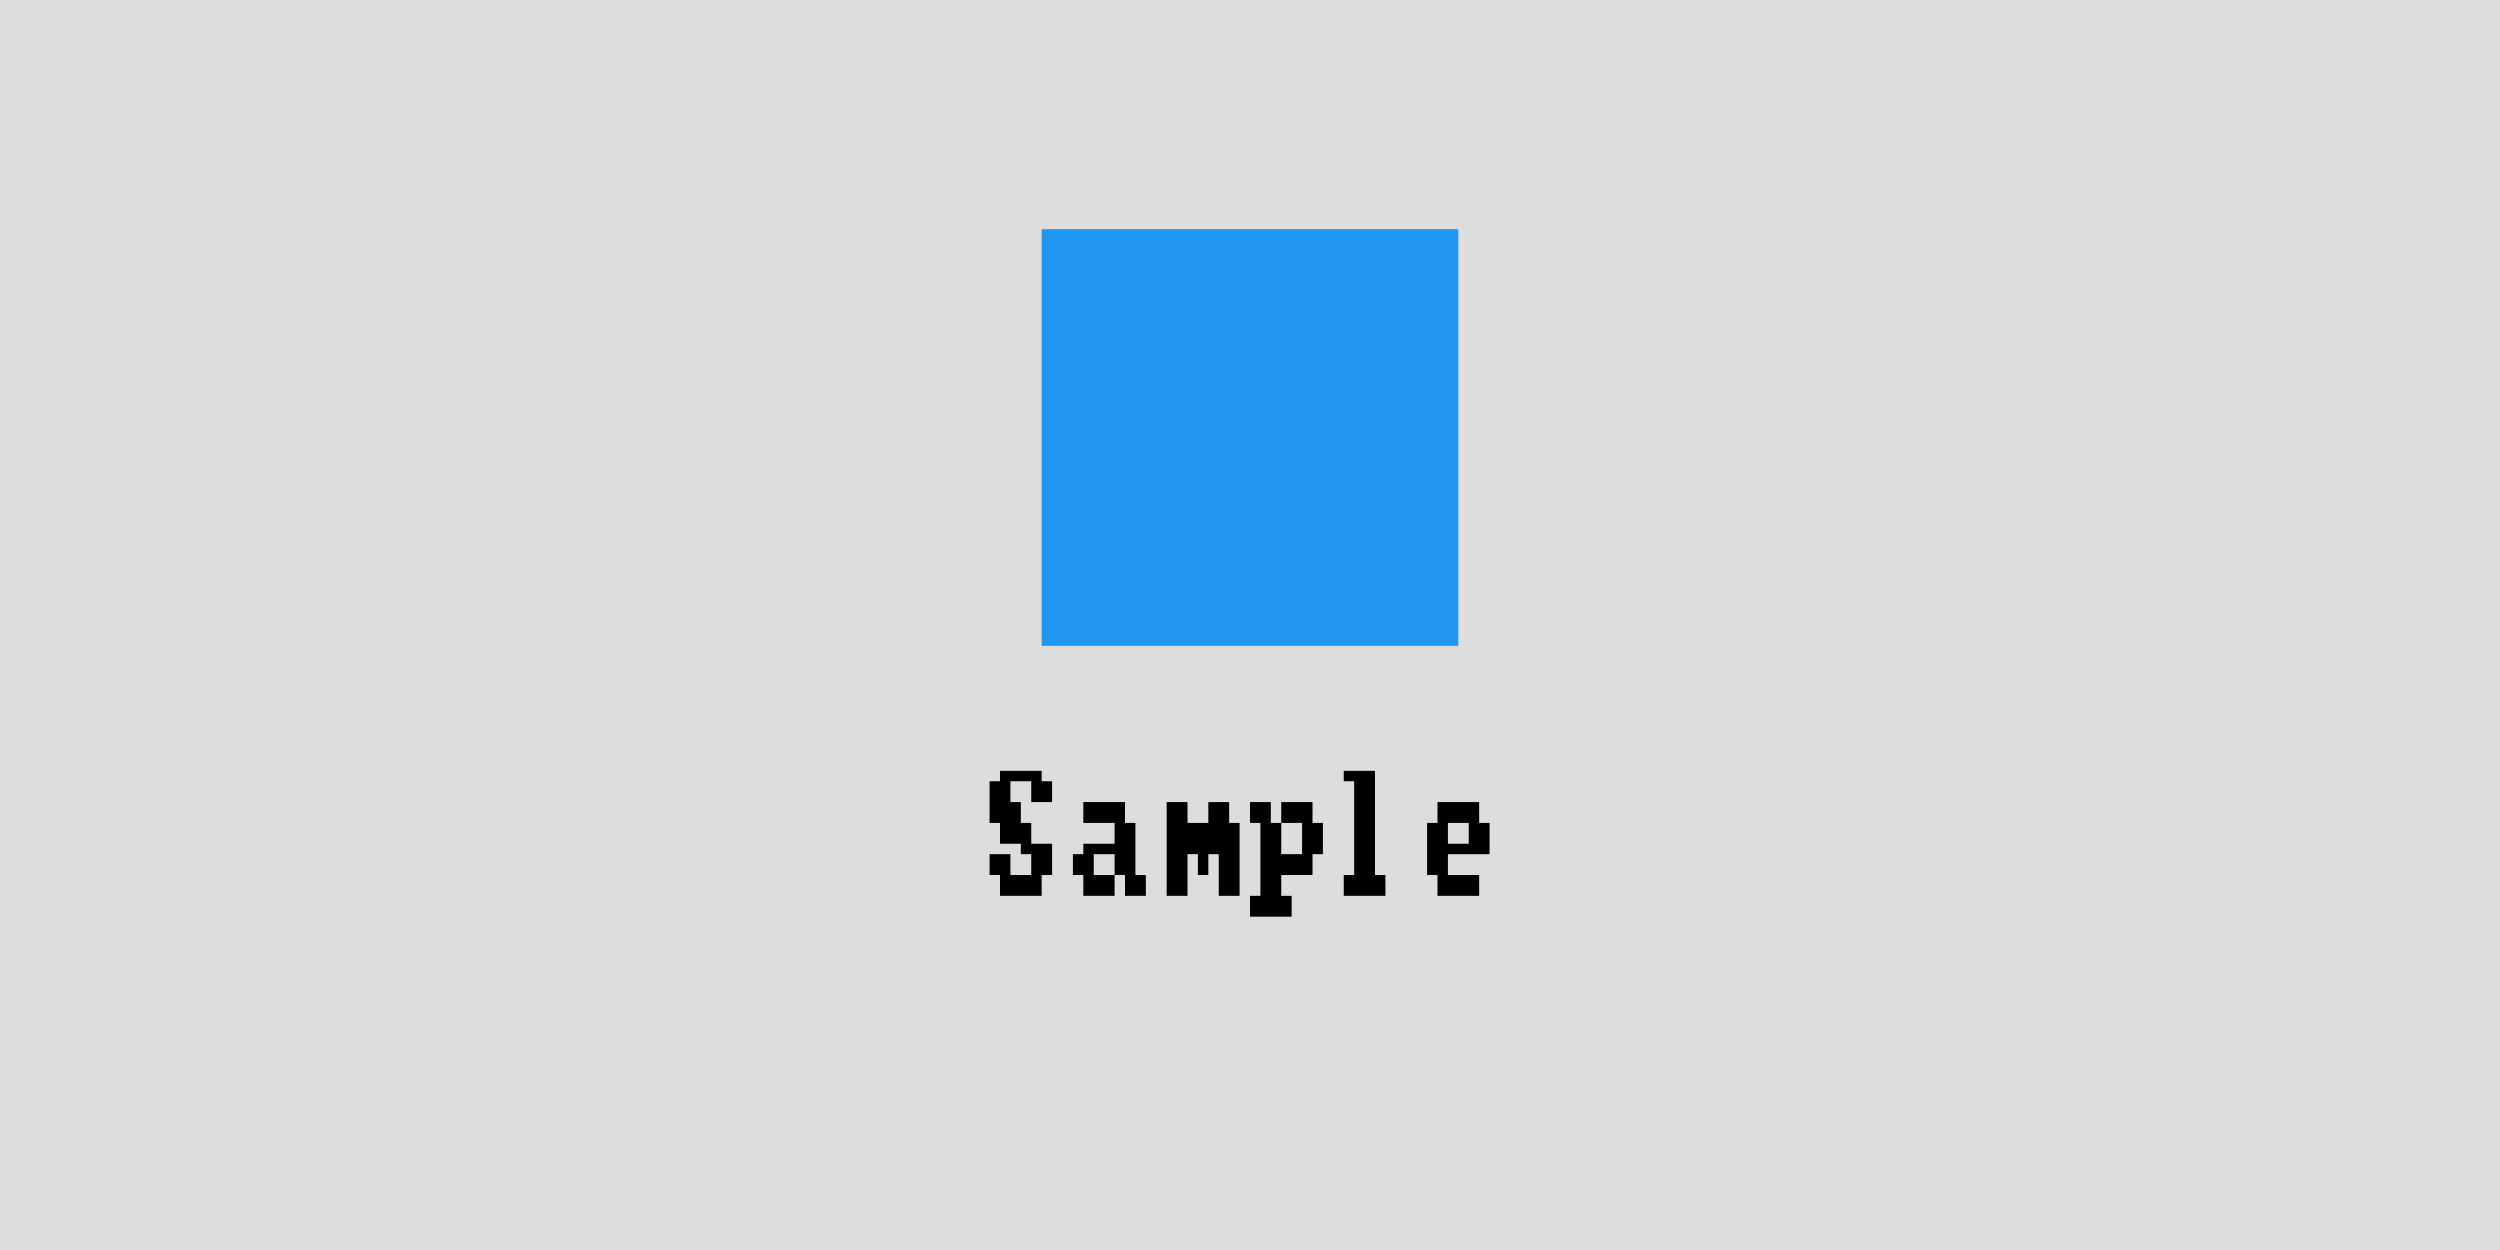
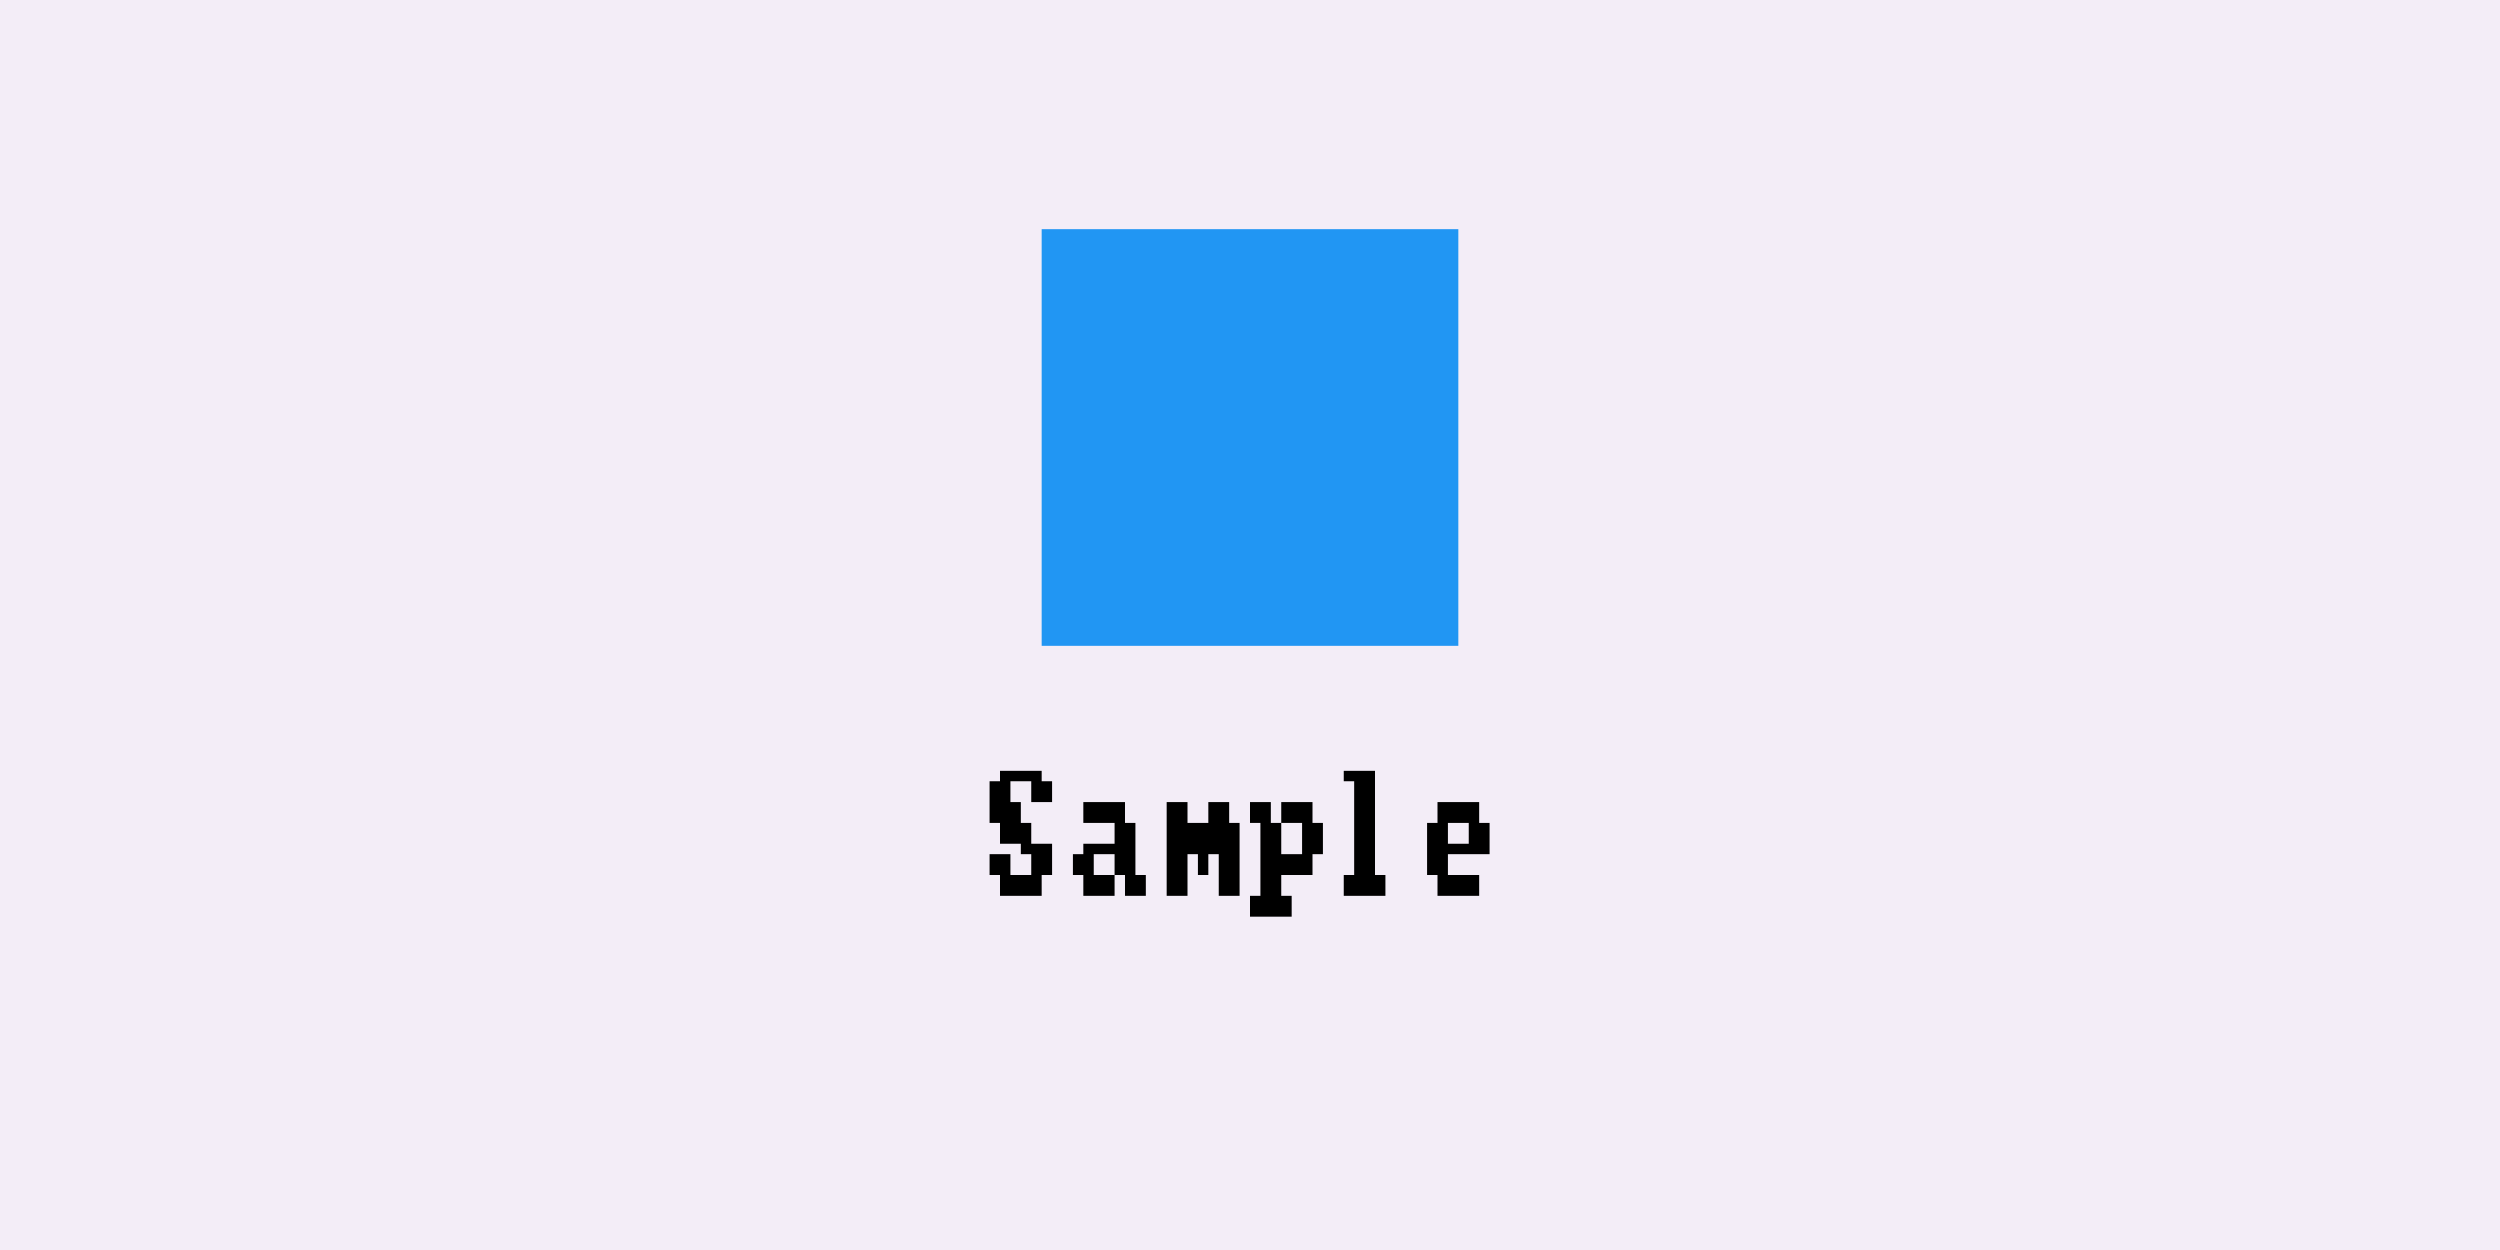
<svg xmlns="http://www.w3.org/2000/svg" width="240" height="120" viewBox="0 0 240 120">
  <rect x="0" y="0" width="240" height="120" fill="rgba(240,240,240,1.00)" />
-   <rect x="0" y="0" width="240" height="120" fill="rgba(221,221,221,1.00)" />
+   <rect x="0" y="0" width="240" height="120" fill="rgba(243,237,247,1.00)" />
  <rect x="100" y="22" width="40" height="40" fill="rgba(33,150,243,1.00)" />
  <path d="M96 74h1v1h-1zM97 74h1v1h-1zM98 74h1v1h-1zM99 74h1v1h-1zM95 75h1v2h-1zM96 75h1v2h-1zM99 75h1v2h-1zM100 75h1v2h-1zM95 77h1v2h-1zM96 77h1v2h-1zM97 77h1v2h-1zM96 79h1v2h-1zM97 79h1v2h-1zM98 79h1v2h-1zM98 81h1v1h-1zM99 81h1v1h-1zM100 81h1v1h-1zM95 82h1v2h-1zM96 82h1v2h-1zM99 82h1v2h-1zM100 82h1v2h-1zM96 84h1v2h-1zM97 84h1v2h-1zM98 84h1v2h-1zM99 84h1v2h-1zM104 77h1v2h-1zM105 77h1v2h-1zM106 77h1v2h-1zM107 77h1v2h-1zM107 79h1v2h-1zM108 79h1v2h-1zM104 81h1v1h-1zM105 81h1v1h-1zM106 81h1v1h-1zM107 81h1v1h-1zM108 81h1v1h-1zM103 82h1v2h-1zM104 82h1v2h-1zM107 82h1v2h-1zM108 82h1v2h-1zM104 84h1v2h-1zM105 84h1v2h-1zM106 84h1v2h-1zM108 84h1v2h-1zM109 84h1v2h-1zM112 77h1v2h-1zM113 77h1v2h-1zM116 77h1v2h-1zM117 77h1v2h-1zM112 79h1v2h-1zM113 79h1v2h-1zM114 79h1v2h-1zM115 79h1v2h-1zM116 79h1v2h-1zM117 79h1v2h-1zM118 79h1v2h-1zM112 81h1v1h-1zM113 81h1v1h-1zM114 81h1v1h-1zM115 81h1v1h-1zM116 81h1v1h-1zM117 81h1v1h-1zM118 81h1v1h-1zM112 82h1v2h-1zM113 82h1v2h-1zM115 82h1v2h-1zM117 82h1v2h-1zM118 82h1v2h-1zM112 84h1v2h-1zM113 84h1v2h-1zM117 84h1v2h-1zM118 84h1v2h-1zM120 77h1v2h-1zM121 77h1v2h-1zM123 77h1v2h-1zM124 77h1v2h-1zM125 77h1v2h-1zM121 79h1v2h-1zM122 79h1v2h-1zM125 79h1v2h-1zM126 79h1v2h-1zM121 81h1v1h-1zM122 81h1v1h-1zM125 81h1v1h-1zM126 81h1v1h-1zM121 82h1v2h-1zM122 82h1v2h-1zM123 82h1v2h-1zM124 82h1v2h-1zM125 82h1v2h-1zM121 84h1v2h-1zM122 84h1v2h-1zM120 86h1v2h-1zM121 86h1v2h-1zM122 86h1v2h-1zM123 86h1v2h-1zM129 74h1v1h-1zM130 74h1v1h-1zM131 74h1v1h-1zM130 75h1v2h-1zM131 75h1v2h-1zM130 77h1v2h-1zM131 77h1v2h-1zM130 79h1v2h-1zM131 79h1v2h-1zM130 81h1v1h-1zM131 81h1v1h-1zM130 82h1v2h-1zM131 82h1v2h-1zM129 84h1v2h-1zM130 84h1v2h-1zM131 84h1v2h-1zM132 84h1v2h-1zM138 77h1v2h-1zM139 77h1v2h-1zM140 77h1v2h-1zM141 77h1v2h-1zM137 79h1v2h-1zM138 79h1v2h-1zM141 79h1v2h-1zM142 79h1v2h-1zM137 81h1v1h-1zM138 81h1v1h-1zM139 81h1v1h-1zM140 81h1v1h-1zM141 81h1v1h-1zM142 81h1v1h-1zM137 82h1v2h-1zM138 82h1v2h-1zM138 84h1v2h-1zM139 84h1v2h-1zM140 84h1v2h-1zM141 84h1v2h-1z" fill="rgba(0,0,0,1.00)" />
</svg>
